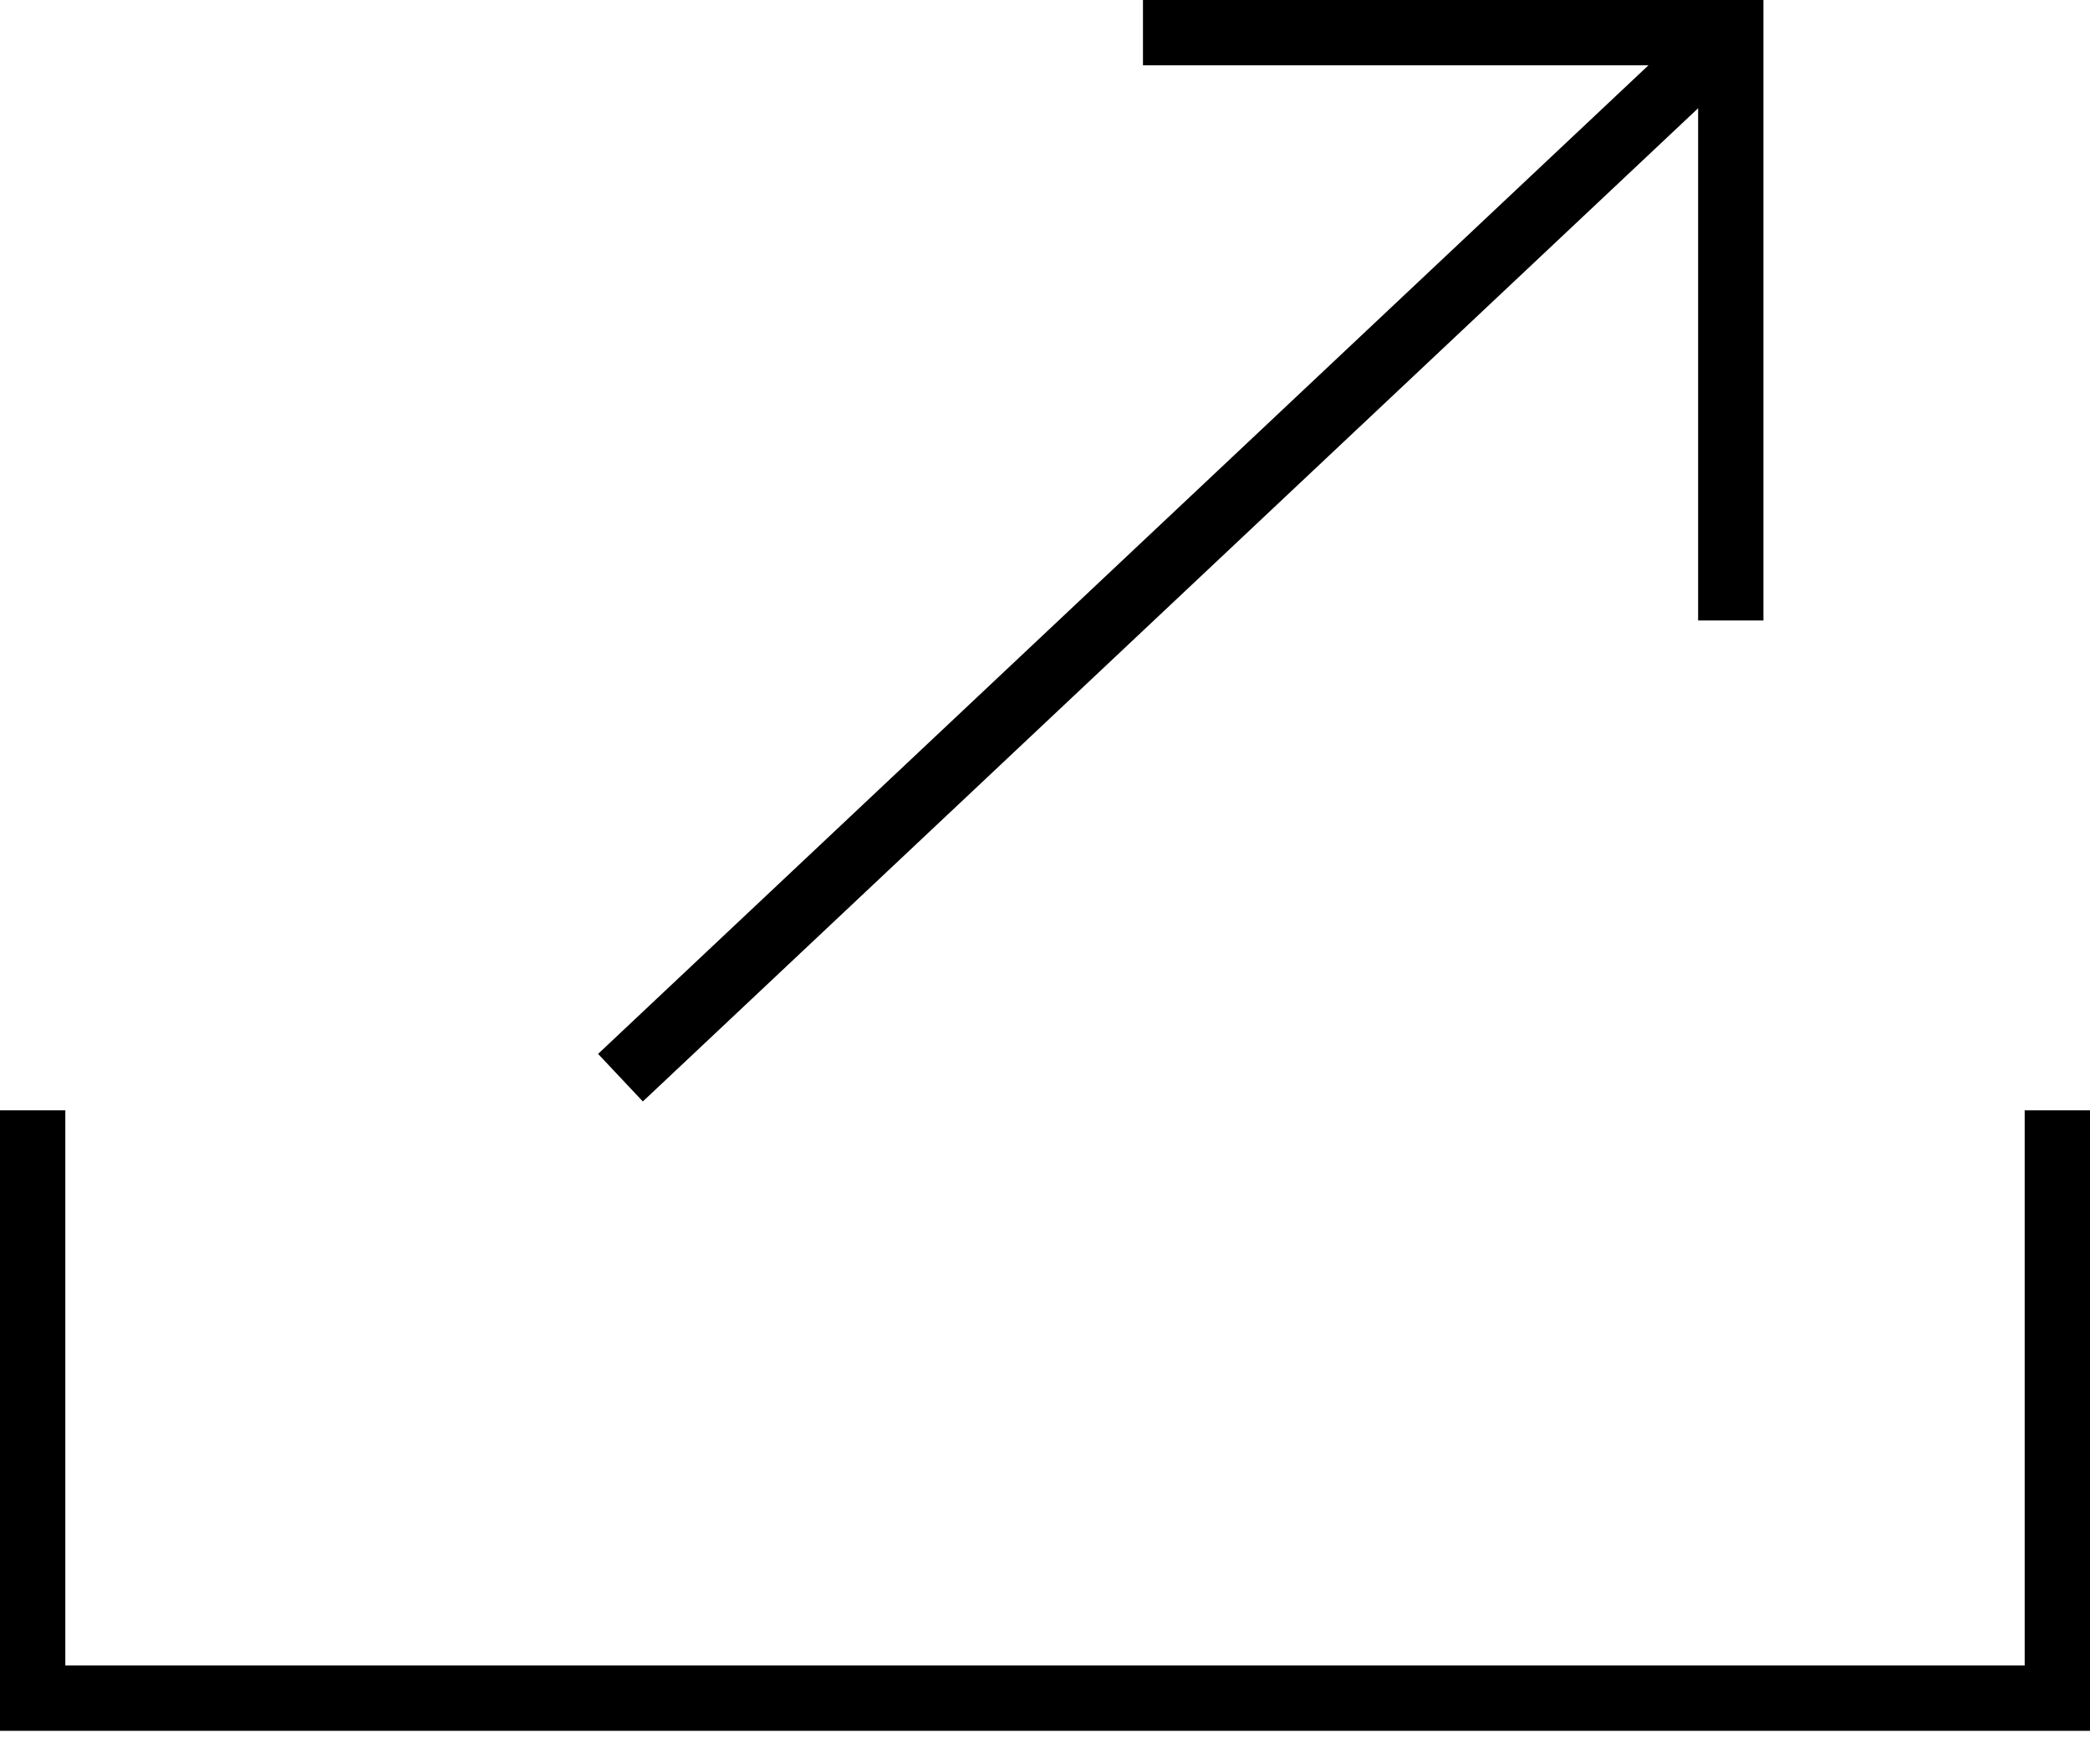
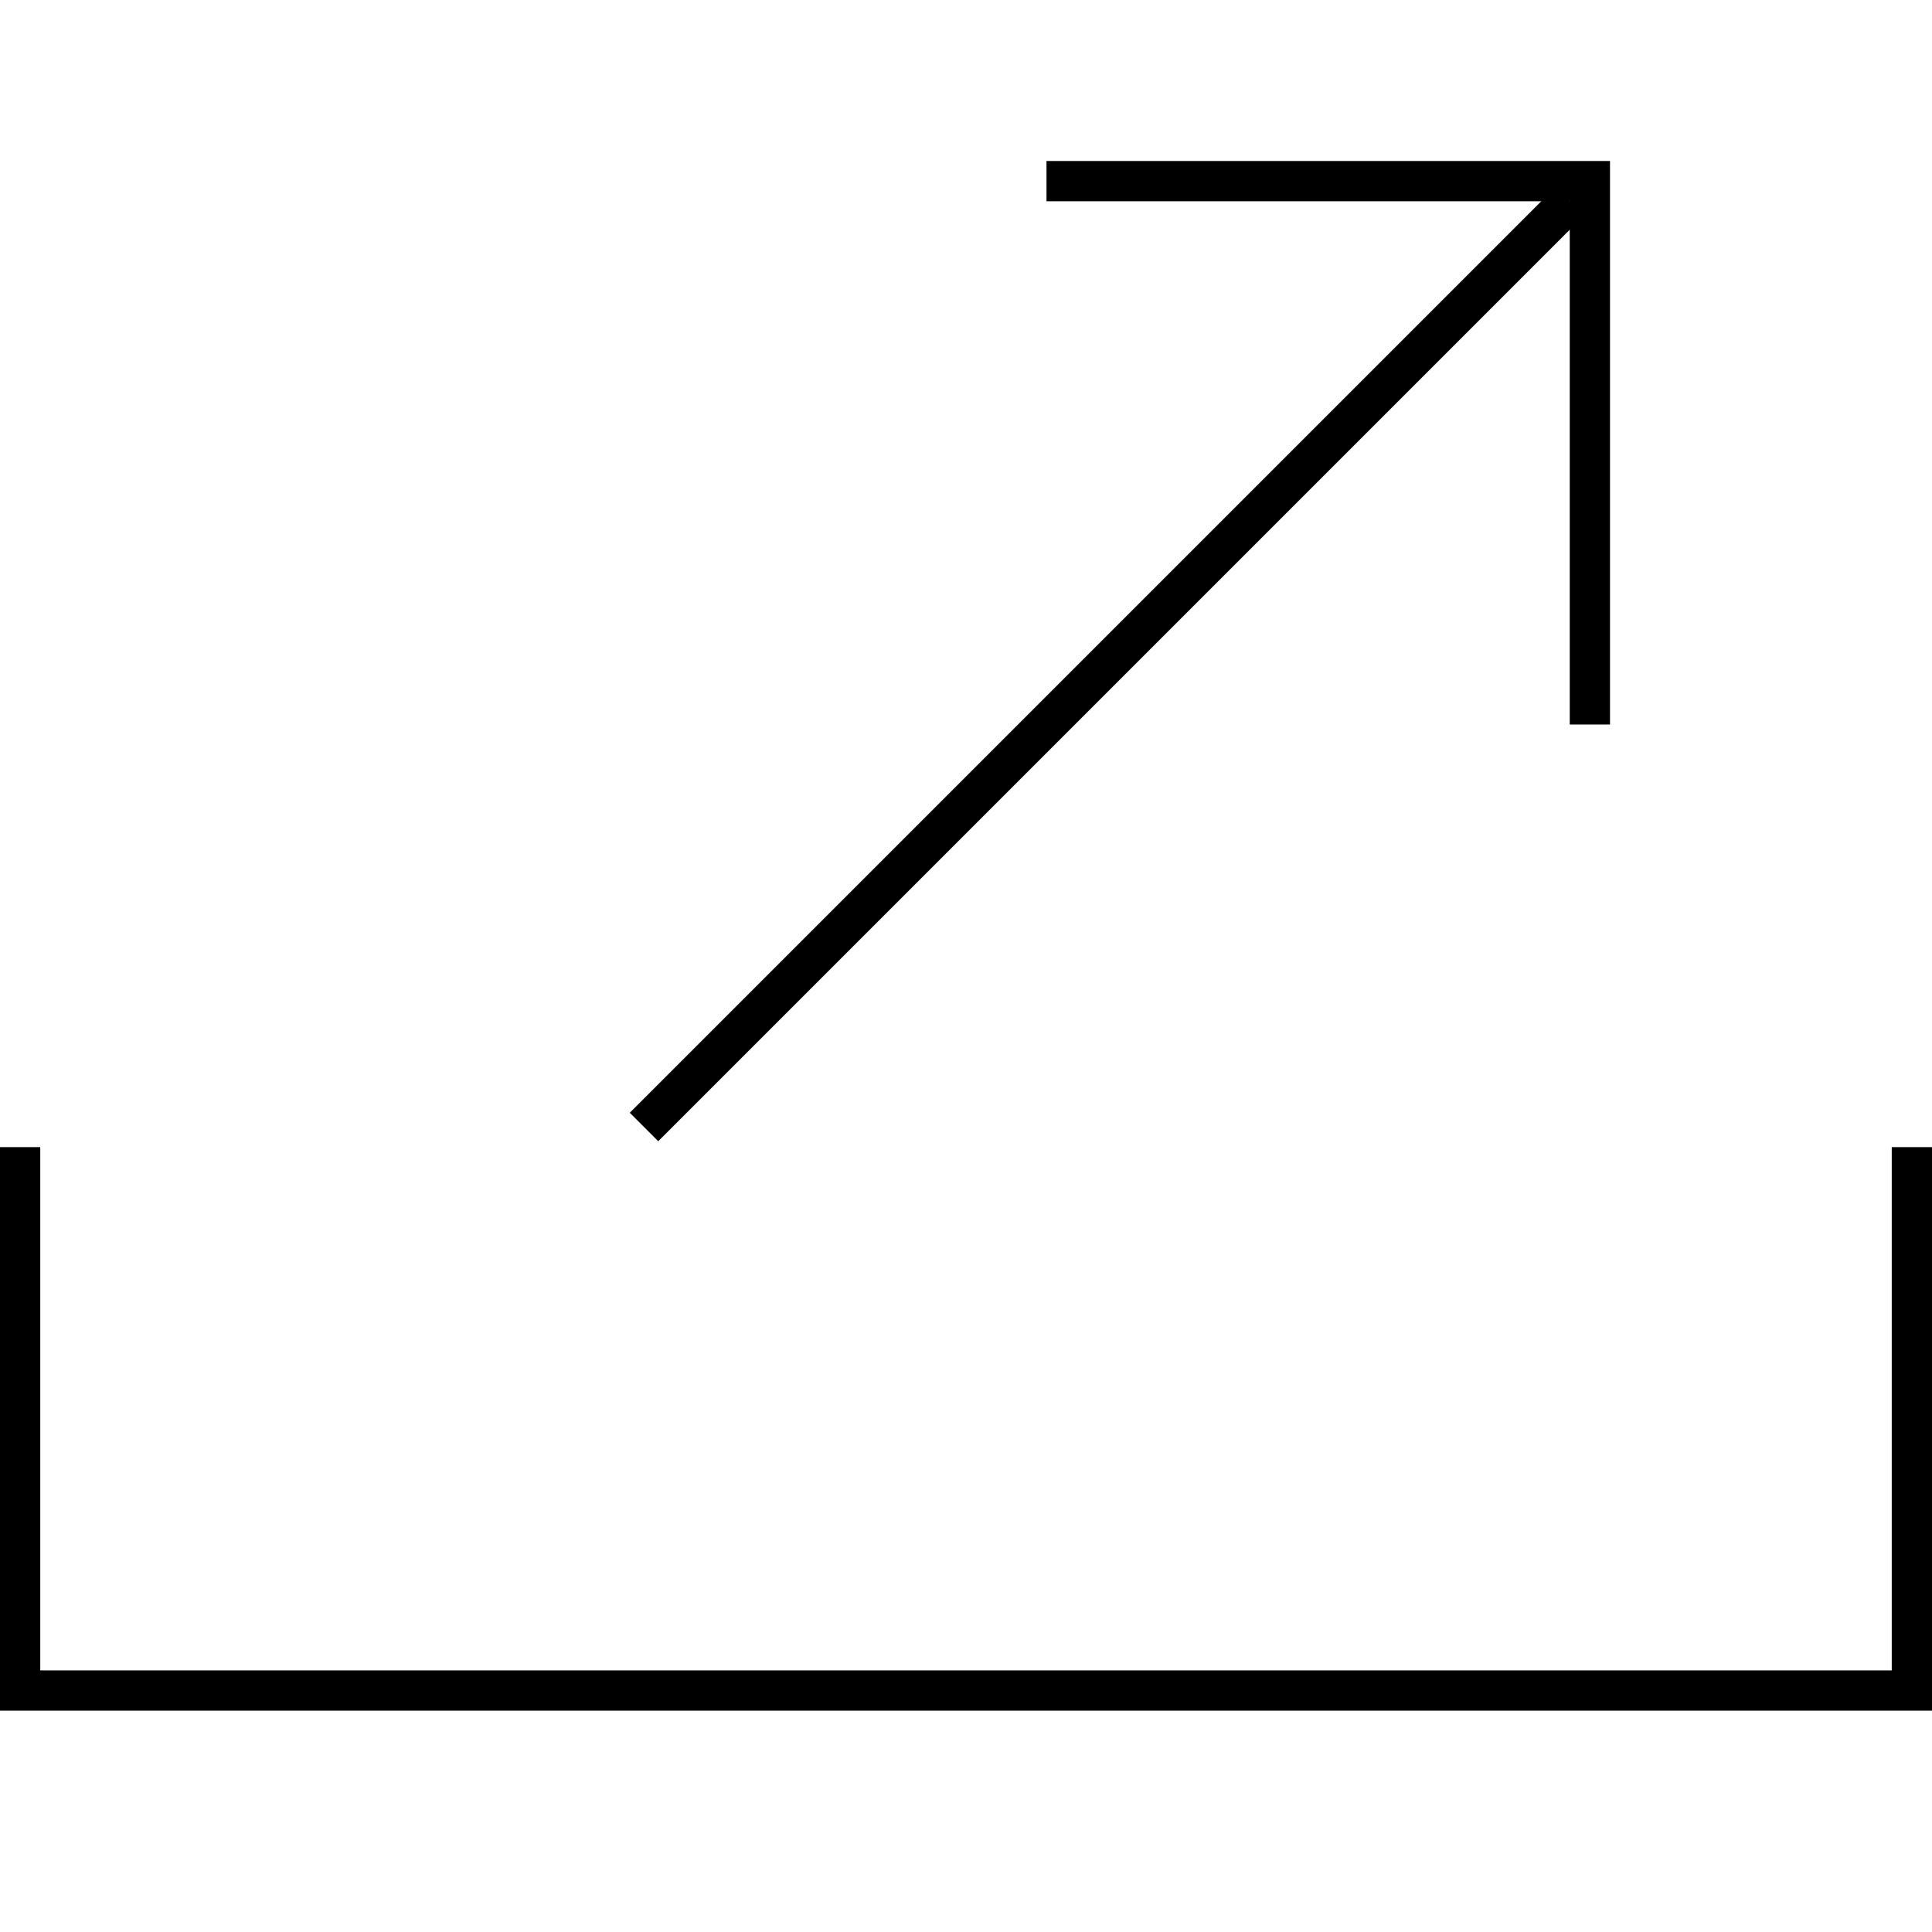
- <svg xmlns="http://www.w3.org/2000/svg" width="32" height="27" viewBox="0 0 32 27">
+ <svg xmlns="http://www.w3.org/2000/svg" width="48" height="48" viewBox="0 0 48 48">
  <g stroke="currentColor" fill="none" fill-rule="evenodd">
-     <path d="M.5 17v9h31v-9" />
-     <path d="M17.5.5h9v9" />
-     <path d="M9.5 16.5l17-16" />
+     <path d="M.5 28.5V42h47V28.5" />
+     <path d="M16 28L39 5" />
+     <path d="M26 4.5h13.5V18" />
  </g>
</svg>
